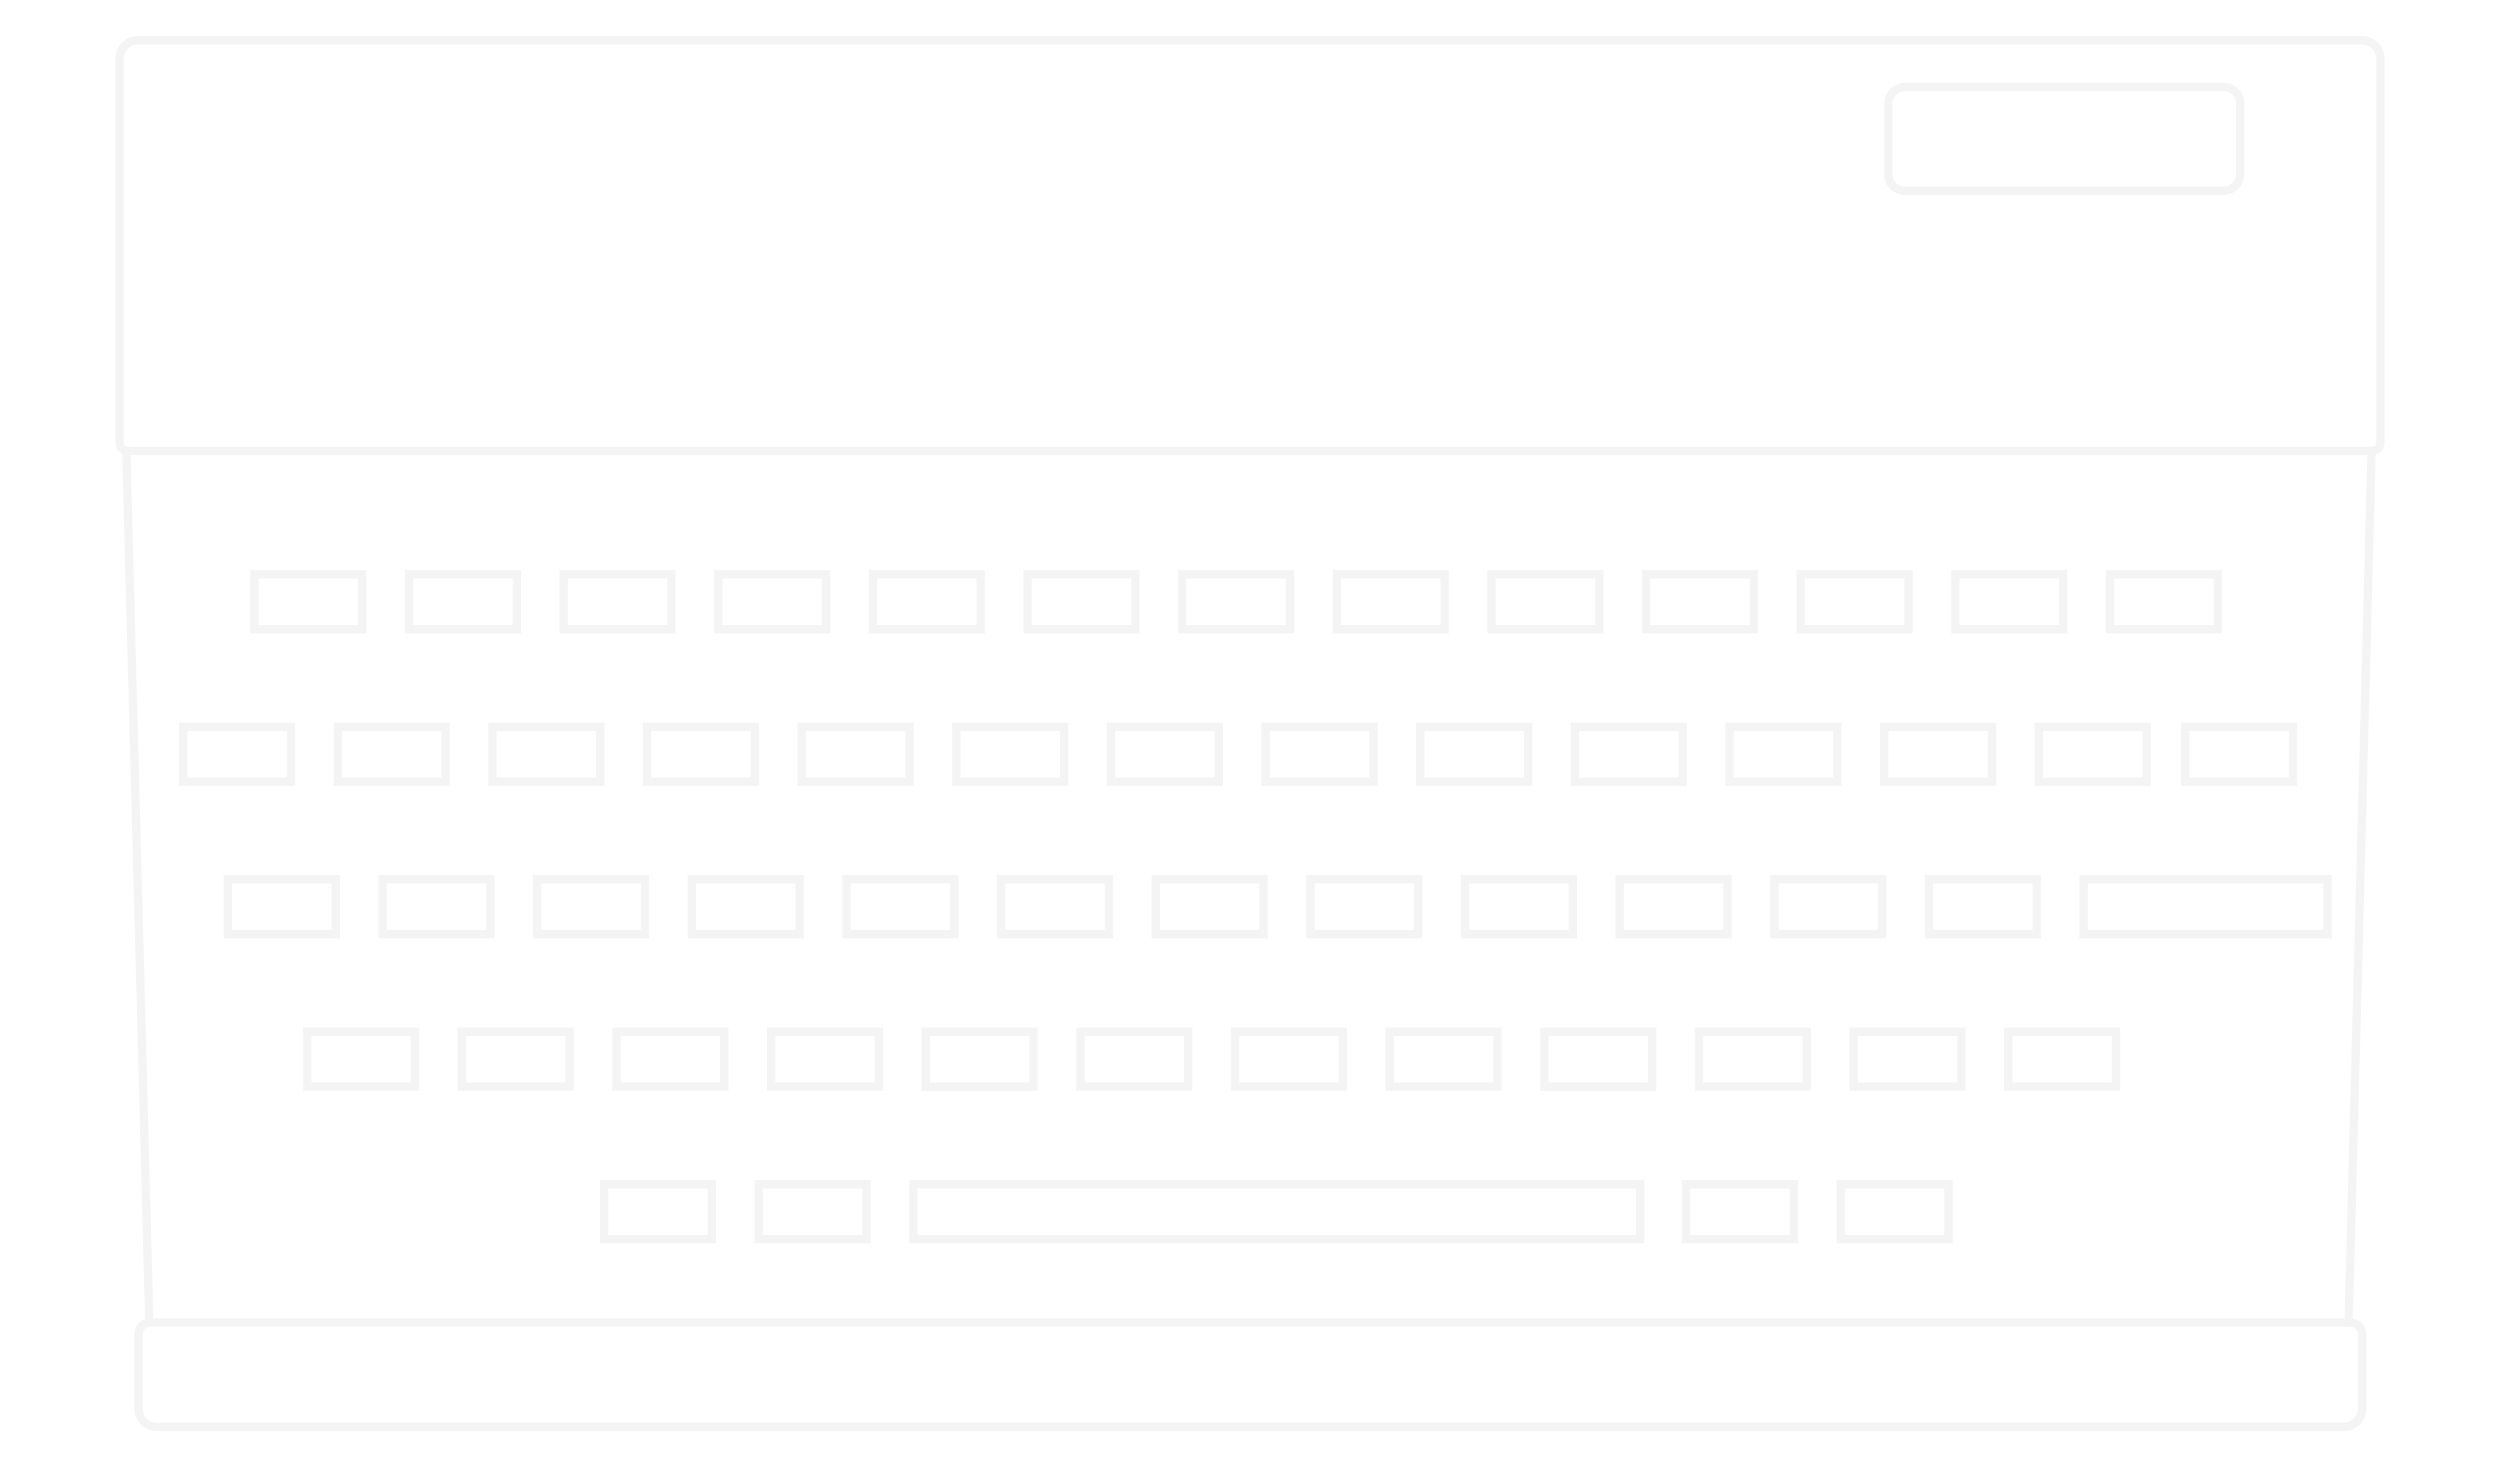
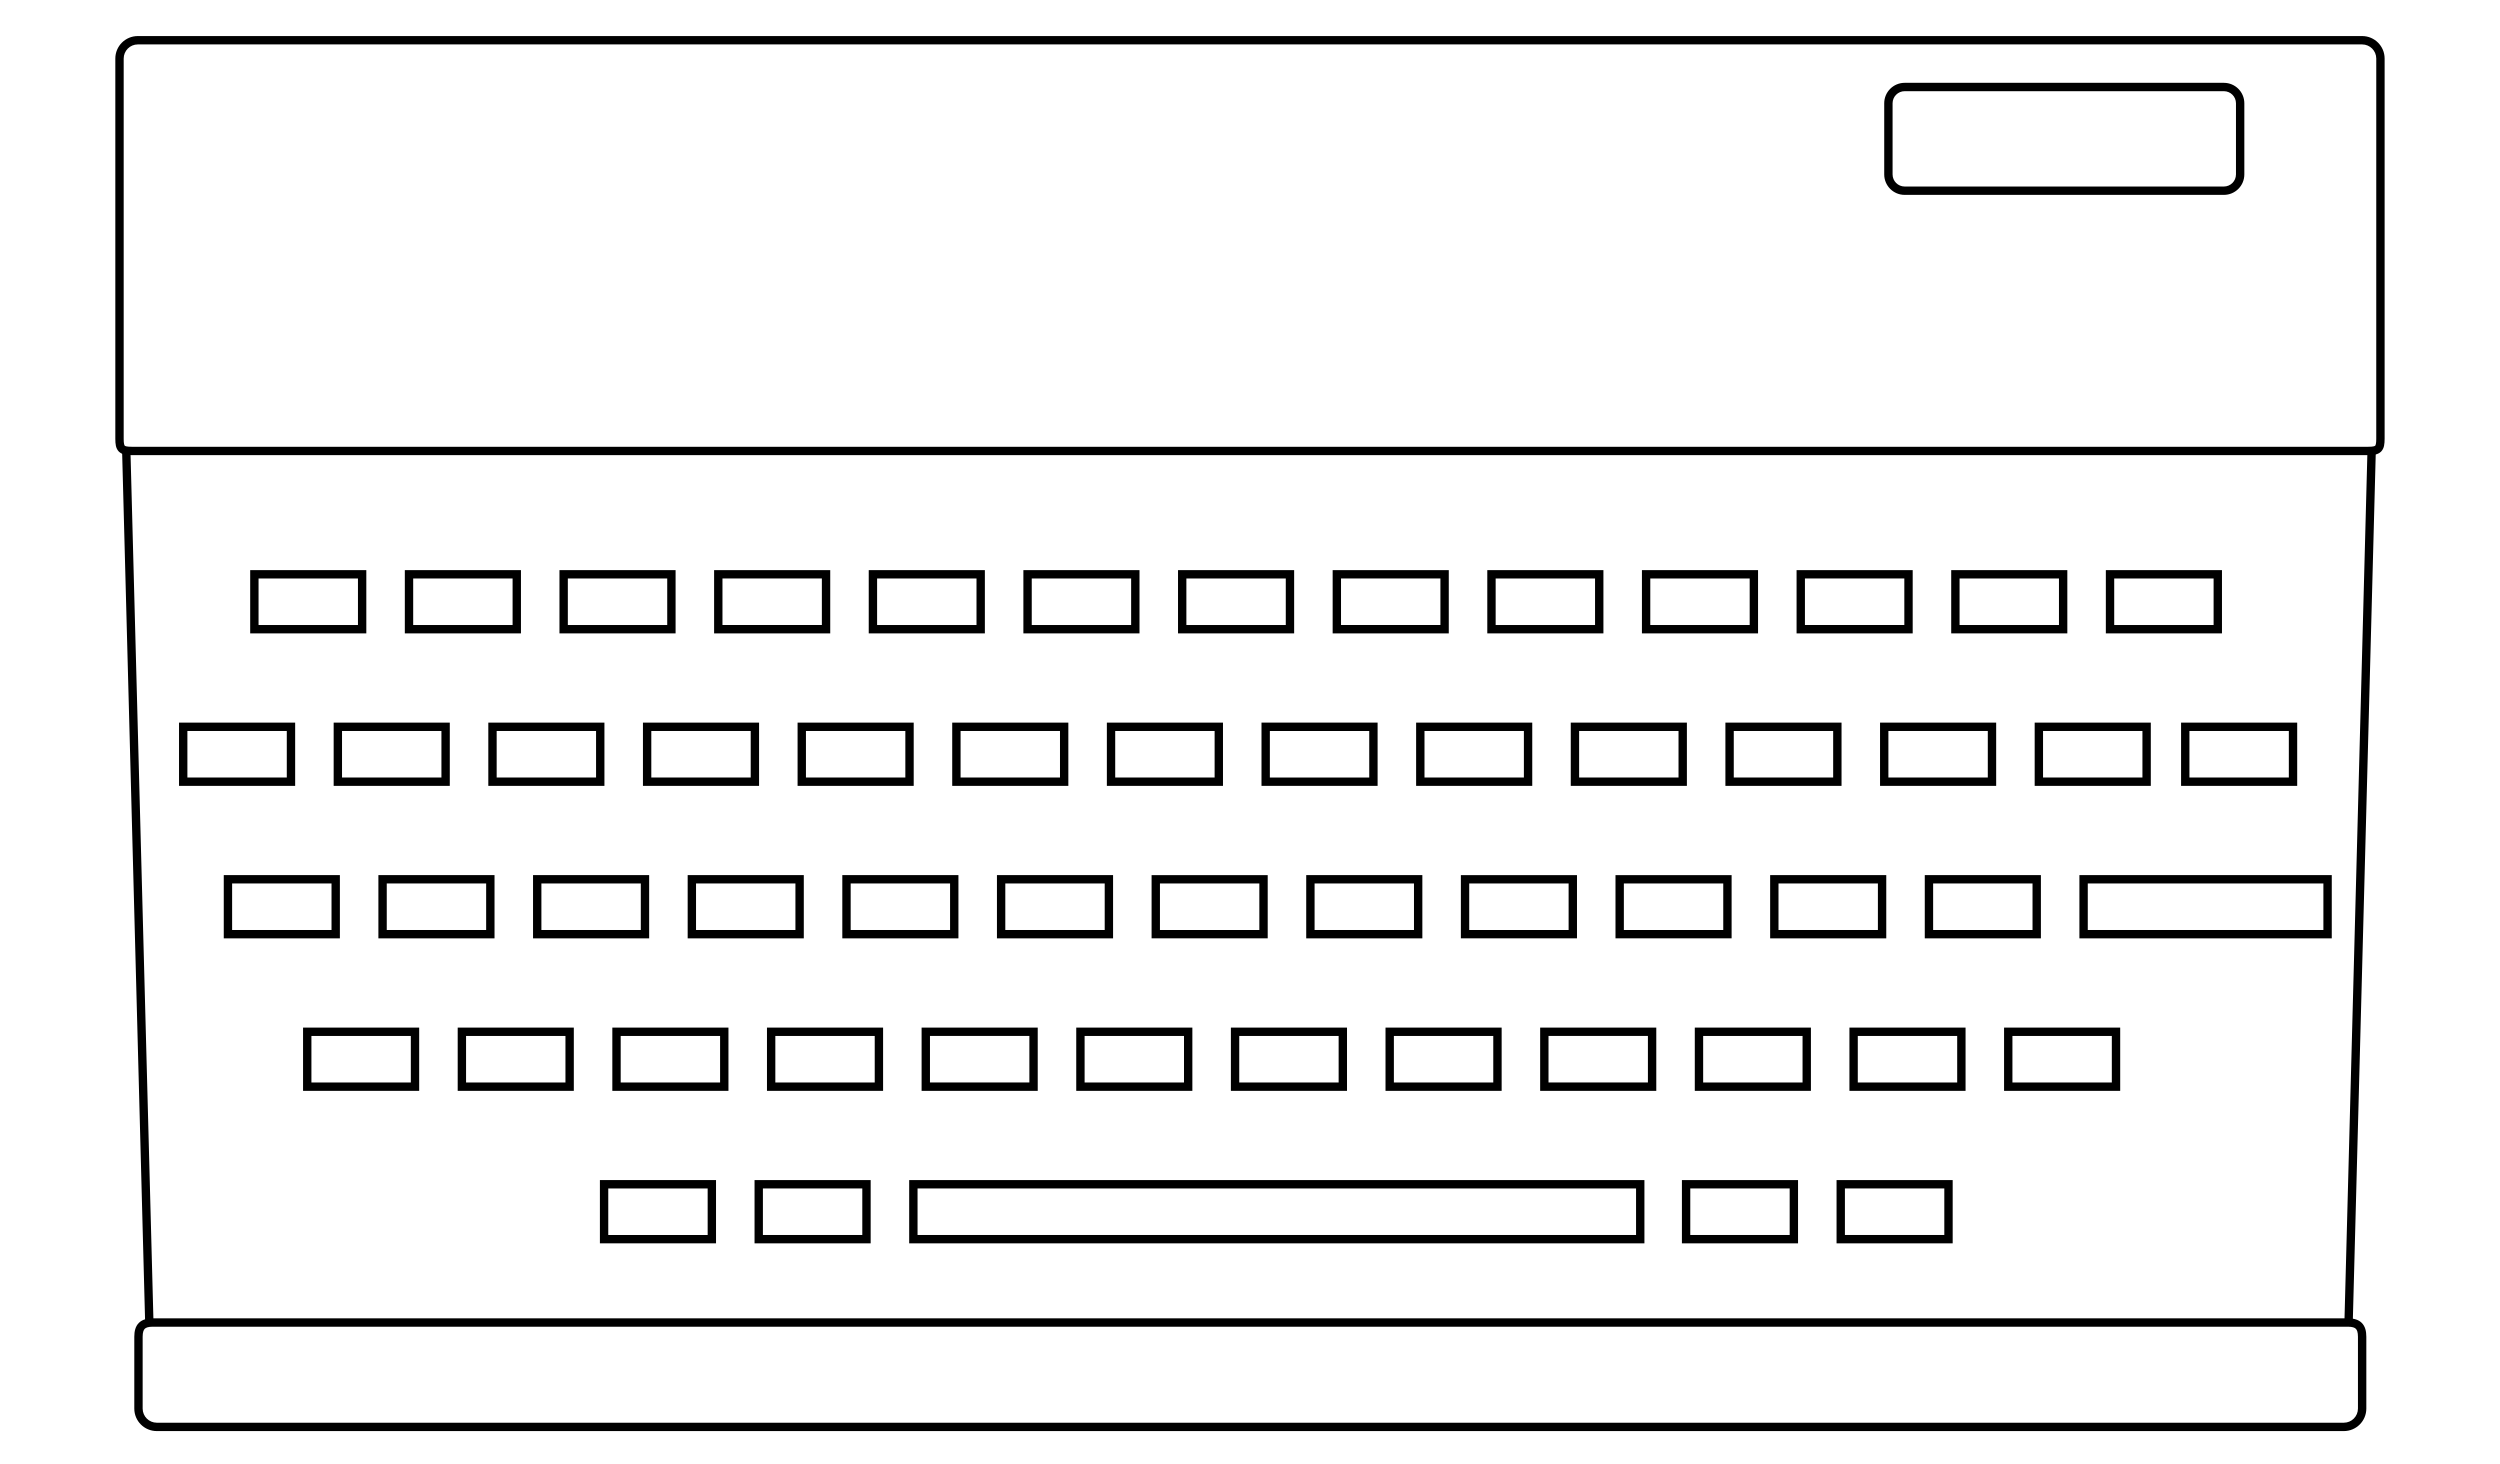
<svg xmlns="http://www.w3.org/2000/svg" version="1.1" id="Layer_2" x="0px" y="0px" width="598.189px" height="350.26px" viewBox="0 0 598.189 350.26" enable-background="new 0 0 598.189 350.26" xml:space="preserve">
-   <path fill="#F4F4F4" d="M59.865,151.554v-15.136h27.786v14.136v1H59.865L59.865,151.554z M86.651,150.553v-1V150.553L86.651,150.553  z M61.865,149.553h23.785v-11.135H61.865V149.553L61.865,149.553z" />
-   <path fill="#F4F4F4" d="M96.865,151.554v-15.136h27.786v14.136v1H96.865L96.865,151.554z M123.651,150.553v-1V150.553  L123.651,150.553z M98.866,149.553h23.785v-11.137H98.866V149.553L98.866,149.553z" />
-   <path fill="#F4F4F4" d="M133.867,151.554v-15.136h27.784v14.136v1H133.867L133.867,151.554z M160.652,150.553v-1V150.553  L160.652,150.553z M135.868,149.553h23.783v-11.137h-23.783V149.553L135.868,149.553z" />
-   <path fill="#F4F4F4" d="M170.868,151.554v-15.136h27.786v14.136v1H170.868L170.868,151.554z M197.654,150.553v-1V150.553  L197.654,150.553z M172.869,149.553h23.784l-0.002-11.137h-23.782V149.553L172.869,149.553z" />
-   <path fill="#F4F4F4" d="M207.868,151.554v-15.136h27.786v14.136v1H207.868L207.868,151.554z M234.654,150.553v-1V150.553  L234.654,150.553z M209.869,149.553h23.785v-11.137h-23.785V149.553L209.869,149.553z" />
-   <path fill="#F4F4F4" d="M244.871,151.554v-15.136h27.784v14.136v1H244.871L244.871,151.554z M271.655,150.553v-1V150.553  L271.655,150.553z M246.871,149.553h23.783v-11.137h-23.783V149.553L246.871,149.553z" />
-   <path fill="#F4F4F4" d="M281.872,151.554v-15.136h27.785v14.135v1H281.872L281.872,151.554z M308.657,150.553v-1V150.553  L308.657,150.553z M283.871,149.553h23.785v-11.136h-23.785V149.553L283.871,149.553z" />
-   <path fill="#F4F4F4" d="M318.872,151.554v-15.136h27.786v14.135v1.001H318.872L318.872,151.554z M345.657,150.553v-1.001V150.553  L345.657,150.553z M320.872,149.552h23.784l-0.001-11.135h-23.783V149.552L320.872,149.552z" />
-   <path fill="#F4F4F4" d="M355.873,151.553v-15.135h27.786v14.136v0.999H355.873L355.873,151.553z M382.658,150.554v-1.001V150.554  L382.658,150.554z M357.873,149.553h23.784v-11.135h-23.784V149.553L357.873,149.553z" />
-   <path fill="#F4F4F4" d="M392.874,151.553v-15.136h27.784v14.137v1H392.874L392.874,151.553z M419.658,150.554v-1.001V150.554  L419.658,150.554z M394.873,149.552h23.784v-11.134h-23.784V149.552L394.873,149.552z" />
-   <path fill="#F4F4F4" d="M429.876,151.552v-15.136h27.785v14.137v1H429.876L429.876,151.552z M456.66,150.553v-1V150.553  L456.66,150.553z M431.877,149.553h23.783l-0.002-11.136h-23.781V149.553L431.877,149.553z" />
-   <path fill="#F4F4F4" d="M466.877,151.552v-15.134h27.784v14.134v1H466.877L466.877,151.552z M493.66,150.552v-1V150.552  L493.66,150.552z M468.877,149.552h23.783v-11.135h-23.783V149.552L468.877,149.552z" />
-   <path fill="#F4F4F4" d="M503.877,151.553v-15.135h27.786v14.135v1H503.877L503.877,151.553z M530.663,150.553v-1V150.553  L530.663,150.553z M505.879,149.553h23.782v-11.135h-23.782V149.553L505.879,149.553z" />
-   <path fill="#F4F4F4" d="M42.837,188.041v-15.135h27.787v14.135v1H42.837L42.837,188.041z M69.622,187.041v-1.001V187.041  L69.622,187.041z M44.838,186.04h23.784v-11.135H44.838V186.04L44.838,186.04z" />
-   <path fill="#F4F4F4" d="M79.837,188.041v-15.135h27.787v14.135v1H79.837L79.837,188.041z M106.623,187.041v-1.001V187.041  L106.623,187.041z M81.839,186.04h23.784v-11.135H81.839V186.04L81.839,186.04z" />
-   <path fill="#F4F4F4" d="M116.841,188.041v-15.135h27.784v14.135v1H116.841L116.841,188.041z M143.624,187.041v-1.001V187.041  L143.624,187.041z M118.84,186.04h23.784v-11.135H118.84V186.04L118.84,186.04z" />
-   <path fill="#F4F4F4" d="M153.841,188.041v-15.135h27.785v14.135v1H153.841L153.841,188.041z M180.625,187.041v-1.001V187.041  L180.625,187.041z M155.841,186.04h23.784v-11.135h-23.784V186.04L155.841,186.04z" />
-   <path fill="#F4F4F4" d="M190.842,188.041v-15.135h27.785v14.135v1H190.842L190.842,188.041z M217.626,187.041v-1.001V187.041  L217.626,187.041z M192.842,186.04h23.786v-11.135h-23.786V186.04L192.842,186.04z" />
-   <path fill="#F4F4F4" d="M227.843,188.041v-15.135h27.785v14.135v1H227.843L227.843,188.041z M254.627,187.041v-1.001V187.041  L254.627,187.041z M229.843,186.04h23.786v-11.135h-23.786V186.04L229.843,186.04z" />
-   <path fill="#F4F4F4" d="M264.844,188.041v-15.135h27.785v14.135v1H264.844L264.844,188.041z M291.63,187.041v-1.001V187.041  L291.63,187.041z M266.843,186.04h23.786v-11.135h-23.786V186.04L266.843,186.04z" />
-   <path fill="#F4F4F4" d="M301.845,188.04v-15.136h27.782v14.137v0.999H301.845L301.845,188.04z M328.63,187.041v-1.001V187.041  L328.63,187.041z M303.845,186.04h23.783l-0.002-11.136h-23.781V186.04L303.845,186.04z" />
-   <path fill="#F4F4F4" d="M338.844,188.04v-15.135h27.787v14.136v0.999H338.844L338.844,188.04z M365.631,187.041v-1.001V187.041  L365.631,187.041z M340.846,186.04h23.783v-11.135h-23.783V186.04L340.846,186.04z" />
-   <path fill="#F4F4F4" d="M375.845,188.04v-15.136h27.787v14.136v1H375.845L375.845,188.04z M402.632,187.04v-1.001V187.04  L402.632,187.04z M377.846,186.039h23.785v-11.134h-23.785V186.039L377.846,186.039z" />
-   <path fill="#F4F4F4" d="M412.848,188.041v-15.137h27.786v14.137v1H412.848L412.848,188.041z M439.633,187.041v-1.002V187.041  L439.633,187.041z M414.848,186.039h23.784v-11.133h-23.784V186.039L414.848,186.039z" />
-   <path fill="#F4F4F4" d="M449.848,188.04v-15.135h27.786v14.135v1H449.848L449.848,188.04z M476.635,187.04v-1V187.04L476.635,187.04  z M451.847,186.04h23.785v-11.135h-23.785V186.04L451.847,186.04z" />
-   <path fill="#F4F4F4" d="M486.848,188.041v-15.136h27.787v14.136v1H486.848L486.848,188.041z M513.635,187.041v-1.002V187.041  L513.635,187.041z M488.85,186.039h23.783v-11.134H488.85V186.039L488.85,186.039z" />
-   <path fill="#F4F4F4" d="M521.878,188.041v-15.135h27.785v14.135v1H521.878L521.878,188.041z M548.663,187.041v-1.002V187.041  L548.663,187.041z M523.878,186.039h23.785v-11.133h-23.785V186.039L523.878,186.039z" />
-   <path fill="#F4F4F4" d="M53.541,224.527v-15.137h27.784v14.136v1.001H53.541L53.541,224.527z M80.326,223.526v-1.001V223.526  L80.326,223.526z M55.541,222.525h23.784v-11.135H55.541V222.525L55.541,222.525z" />
-   <path fill="#F4F4F4" d="M90.541,224.527v-15.137h27.786v14.136v1.001H90.541L90.541,224.527z M117.326,223.526v-1.001V223.526  L117.326,223.526z M92.541,222.525h23.784v-11.135H92.541V222.525L92.541,222.525z" />
-   <path fill="#F4F4F4" d="M127.543,224.527v-15.137h27.784v14.136v1.001H127.543L127.543,224.527z M154.328,223.526v-1.001V223.526  L154.328,223.526z M129.543,222.525h23.784v-11.133h-23.784V222.525L129.543,222.525z" />
-   <path fill="#F4F4F4" d="M164.543,224.527v-15.137h27.786v14.136v1.001H164.543L164.543,224.527z M191.328,223.526v-1.001V223.526  L191.328,223.526z M166.543,222.525h23.784v-11.135h-23.784V222.525L166.543,222.525z" />
-   <path fill="#F4F4F4" d="M201.545,224.527v-15.137h27.784v14.136v1.001H201.545L201.545,224.527z M228.33,223.526v-1.001V223.526  L228.33,223.526z M203.545,222.525h23.784v-11.135h-23.784V222.525L203.545,222.525z" />
-   <path fill="#F4F4F4" d="M238.545,224.527v-15.137h27.786v14.136v1.001H238.545L238.545,224.527z M265.33,223.526v-1.001V223.526  L265.33,223.526z M240.545,222.525h23.784v-11.133h-23.784V222.525L240.545,222.525z" />
-   <path fill="#F4F4F4" d="M275.547,224.527v-15.137h27.784v14.136v1.001H275.547L275.547,224.527z M302.333,223.526v-1.001V223.526  L302.333,223.526z M277.547,222.525h23.784l-0.002-11.133h-23.782V222.525L277.547,222.525z" />
-   <path fill="#F4F4F4" d="M312.547,224.527v-15.137h27.787v14.136v1.001H312.547L312.547,224.527z M339.332,223.526v-1.001V223.526  L339.332,223.526z M314.547,222.525h23.784v-11.133h-23.784V222.525L314.547,222.525z" />
-   <path fill="#F4F4F4" d="M349.55,224.526v-15.135h27.785v14.136v0.999H349.55L349.55,224.526z M376.335,223.527v-1.002V223.527  L376.335,223.527z M351.548,222.525h23.786l-0.002-11.135h-23.784V222.525L351.548,222.525z" />
-   <path fill="#F4F4F4" d="M386.548,224.527v-15.136h27.785v14.135v1.001H386.548L386.548,224.527z M413.335,223.526v-1.001V223.526  L413.335,223.526z M388.55,222.525h23.784l-0.002-11.134H388.55V222.525L388.55,222.525z" />
-   <path fill="#F4F4F4" d="M423.552,224.527v-15.136h27.785v14.135v1.001H423.552L423.552,224.527z M450.336,223.526v-1.001V223.526  L450.336,223.526z M425.552,222.525h23.783v-11.134h-23.783V222.525L425.552,222.525z" />
-   <path fill="#F4F4F4" d="M460.551,224.526v-15.135h27.786v14.136v0.999H460.551L460.551,224.526z M487.336,223.527v-1.001V223.527  L487.336,223.527z M462.552,222.526h23.782v-11.135h-23.782V222.526L462.552,222.526z" />
-   <path fill="#F4F4F4" d="M497.552,224.527v-15.136h60.383v14.135v1.001H497.552L497.552,224.527z M556.933,223.526v-1.001V223.526  L556.933,223.526z M499.553,222.525h56.379v-11.134h-56.379V222.525L499.553,222.525z" />
-   <path fill="#F4F4F4" d="M72.514,261.015v-15.136h27.785v14.136v1H72.514L72.514,261.015z M99.3,260.015v-1.001V260.015L99.3,260.015  z M74.515,259.014h23.784v-11.135H74.515V259.014L74.515,259.014z" />
-   <path fill="#F4F4F4" d="M109.516,261.015v-15.136h27.784v14.136v1H109.516L109.516,261.015z M136.3,260.015v-1.001V260.015  L136.3,260.015z M111.517,259.014H135.3v-11.135h-23.783V259.014L111.517,259.014z" />
-   <path fill="#F4F4F4" d="M146.516,261.015v-15.136h27.785v14.136v1H146.516L146.516,261.015z M173.301,260.015v-1.001V260.015  L173.301,260.015z M148.516,259.014H172.3v-11.135h-23.784V259.014L148.516,259.014z" />
-   <path fill="#F4F4F4" d="M183.518,261.015v-15.136h27.784v14.136v1H183.518L183.518,261.015z M210.301,260.015v-1.001V260.015  L210.301,260.015z M185.518,259.014h23.783v-11.135h-23.783V259.014L185.518,259.014z" />
-   <path fill="#F4F4F4" d="M220.517,261.015v-15.136h27.787v14.136v1H220.517L220.517,261.015z M247.302,260.015v-1.001V260.015  L247.302,260.015z M222.518,259.014h23.786l-0.002-11.135h-23.784V259.014L222.518,259.014z" />
-   <path fill="#F4F4F4" d="M257.519,261.015v-15.136h27.784v14.136v1H257.519L257.519,261.015z M284.304,260.015v-1.001V260.015  L284.304,260.015z M259.52,259.014h23.783v-11.135H259.52V259.014L259.52,259.014z" />
-   <path fill="#F4F4F4" d="M294.521,261.015v-15.136h27.785v14.136v1H294.521L294.521,261.015z M321.306,260.015v-1.001V260.015  L321.306,260.015z M296.521,259.014h23.783v-11.135h-23.783V259.014L296.521,259.014z" />
-   <path fill="#F4F4F4" d="M331.52,261.015v-15.136h27.787v14.136v1H331.52L331.52,261.015z M358.305,260.015v-1.001V260.015  L358.305,260.015z M333.521,259.014h23.783v-11.135h-23.783V259.014L333.521,259.014z" />
-   <path fill="#F4F4F4" d="M368.521,261.015v-15.137h27.787v14.137v1H368.521L368.521,261.015z M395.308,260.015v-1.001V260.015  L395.308,260.015z M370.522,259.014h23.785l-0.002-11.135h-23.783V259.014L370.522,259.014z" />
-   <path fill="#F4F4F4" d="M405.523,261.015v-15.137h27.785v14.138v0.999H405.523L405.523,261.015z M432.307,260.016v-1.001V260.016  L432.307,260.016z M407.524,259.015h23.783V247.88h-23.783V259.015L407.524,259.015z" />
-   <path fill="#F4F4F4" d="M442.523,261.015v-15.137h27.787v14.138v0.999H442.523L442.523,261.015z M469.309,260.016v-1.001V260.016  L469.309,260.016z M444.523,259.015h23.785v-11.137h-23.785V259.015L444.523,259.015z" />
-   <path fill="#F4F4F4" d="M479.524,261.016v-15.138h27.787v14.137v1.001H479.524L479.524,261.016z M506.309,260.015v-1.001V260.015  L506.309,260.015z M481.525,259.014h23.783v-11.135h-23.783V259.014L481.525,259.014z" />
-   <path fill="#F4F4F4" d="M143.543,297.503v-15.137h27.784v14.136v1.001H143.543L143.543,297.503z M170.328,296.502v-1V296.502  L170.328,296.502z M145.542,295.502h23.786l-0.002-11.135h-23.784V295.502L145.542,295.502z" />
-   <path fill="#F4F4F4" d="M180.545,297.503v-15.137h27.784v14.136v1.001H180.545L180.545,297.503z M207.33,296.502v-1V296.502  L207.33,296.502z M182.544,295.502h23.784v-11.135h-23.784V295.502L182.544,295.502z" />
-   <path fill="#F4F4F4" d="M217.546,297.503v-15.137h175.924v14.136v1.001H217.546L217.546,297.503z M392.469,296.502v-1V296.502  L392.469,296.502z M219.547,295.502h171.922v-11.135H219.547V295.502L219.547,295.502z" />
-   <path fill="#F4F4F4" d="M402.441,297.503v-15.137h27.786v14.136v1.001H402.441L402.441,297.503z M429.227,296.502v-1V296.502  L429.227,296.502z M404.442,295.502h23.784v-11.137h-23.784V295.502L404.442,295.502z" />
-   <path fill="#F4F4F4" d="M439.443,297.503v-15.137h27.786v14.136v1.001H439.443L439.443,297.503z M466.228,296.502v-1.001V296.502  L466.228,296.502z M441.442,295.501h23.785v-11.136h-23.785V295.501L441.442,295.501z" />
-   <path fill="#F4F4F4" d="M31.513,108.903c-1.247-0.017-2.251-0.07-3.074-0.846l0,0c-0.775-0.824-0.83-1.826-0.845-3.073l0,0V14.008  c0-2.972,2.407-5.378,5.378-5.38l0,0h532.231c2.972,0.002,5.378,2.409,5.38,5.38l0,0v90.976c-0.017,1.247-0.072,2.25-0.847,3.073  l0,0c-0.822,0.775-1.825,0.829-3.073,0.846l0,0H31.513L31.513,108.903z M566.663,106.902c1.17,0.015,1.626-0.181,1.658-0.259l0,0  c0.081-0.032,0.276-0.488,0.259-1.659l0,0l0.003-90.976c-0.005-1.865-1.513-3.375-3.38-3.379l0,0H32.972  c-1.865,0.004-3.375,1.514-3.377,3.379l0,0v90.976c-0.017,1.17,0.18,1.627,0.259,1.659l0,0c0.032,0.079,0.489,0.274,1.659,0.259l0,0  H566.663L566.663,106.902z" />
-   <polygon fill="#F4F4F4" points="29.215,107.93 31.214,107.875 36.729,316.421 34.729,316.475 29.215,107.93 " />
-   <polygon fill="#F4F4F4" points="560.96,316.422 566.473,107.876 568.474,107.929 562.96,316.475 560.96,316.422 " />
-   <path fill="#F4F4F4" d="M37.513,342.422c-2.972,0-5.379-2.407-5.379-5.379l0,0v-17.188c0-1.327,0.265-2.486,1.089-3.316l0,0  c0.832-0.825,1.991-1.091,3.318-1.091l0,0l525.257,0.002c1.326-0.002,2.485,0.264,3.317,1.089l0,0  c0.824,0.83,1.089,1.989,1.089,3.316l0,0v17.188c-0.002,2.972-2.409,5.379-5.379,5.379l0,0H37.513L37.513,342.422z M34.636,317.952  c-0.273,0.266-0.501,0.811-0.503,1.902l0,0v17.188c0.004,1.868,1.514,3.375,3.379,3.379l0,0h523.312  c1.866-0.004,3.375-1.511,3.377-3.379l0,0v-17.188c0-1.092-0.227-1.637-0.503-1.902l0,0c-0.265-0.276-0.809-0.503-1.901-0.503l0,0  H36.541C35.448,317.449,34.904,317.676,34.636,317.952L34.636,317.952z" />
-   <path fill="#F4F4F4" d="M455.741,46.63c-2.701,0-4.893-2.189-4.893-4.891l0,0V24.711c0-2.702,2.191-4.891,4.893-4.893l0,0  l76.381,0.002c2.701,0,4.891,2.189,4.893,4.891l0,0v17.028c-0.002,2.702-2.191,4.891-4.893,4.891l0,0H455.741L455.741,46.63z   M452.849,24.711v17.028c0.002,1.597,1.295,2.89,2.892,2.892l0,0h76.381c1.595-0.002,2.89-1.295,2.892-2.892l0,0V24.711  c-0.002-1.597-1.297-2.89-2.892-2.892l0,0h-76.381C454.144,21.821,452.851,23.114,452.849,24.711L452.849,24.711z" />
+   <path fill="#000000" d="M59.865,151.554v-15.136h27.786v14.136v1H59.865L59.865,151.554z M86.651,150.553v-1V150.553L86.651,150.553  z M61.865,149.553h23.785v-11.135H61.865V149.553L61.865,149.553z" />
+   <path fill="#000000" d="M96.865,151.554v-15.136h27.786v14.136v1H96.865L96.865,151.554z M123.651,150.553v-1V150.553  L123.651,150.553z M98.866,149.553h23.785v-11.137H98.866V149.553L98.866,149.553z" />
+   <path fill="#000000" d="M133.867,151.554v-15.136h27.784v14.136v1H133.867L133.867,151.554z M160.652,150.553v-1V150.553  L160.652,150.553z M135.868,149.553h23.783v-11.137h-23.783V149.553L135.868,149.553z" />
+   <path fill="#000000" d="M170.868,151.554v-15.136h27.786v14.136v1H170.868L170.868,151.554z M197.654,150.553v-1V150.553  L197.654,150.553z M172.869,149.553h23.784l-0.002-11.137h-23.782V149.553L172.869,149.553z" />
+   <path fill="#000000" d="M207.868,151.554v-15.136h27.786v14.136v1H207.868L207.868,151.554z M234.654,150.553v-1V150.553  L234.654,150.553z M209.869,149.553h23.785v-11.137h-23.785V149.553L209.869,149.553z" />
+   <path fill="#000000" d="M244.871,151.554v-15.136h27.784v14.136v1H244.871L244.871,151.554z M271.655,150.553v-1V150.553  L271.655,150.553z M246.871,149.553h23.783v-11.137h-23.783V149.553L246.871,149.553z" />
+   <path fill="#000000" d="M281.872,151.554v-15.136h27.785v14.135v1H281.872L281.872,151.554z M308.657,150.553v-1V150.553  L308.657,150.553z M283.871,149.553h23.785v-11.136h-23.785V149.553L283.871,149.553z" />
+   <path fill="#000000" d="M318.872,151.554v-15.136h27.786v14.135v1.001H318.872L318.872,151.554z M345.657,150.553v-1.001V150.553  L345.657,150.553z M320.872,149.552h23.784l-0.001-11.135h-23.783V149.552L320.872,149.552z" />
+   <path fill="#000000" d="M355.873,151.553v-15.135h27.786v14.136v0.999H355.873L355.873,151.553z M382.658,150.554v-1.001V150.554  L382.658,150.554z M357.873,149.553h23.784v-11.135h-23.784V149.553L357.873,149.553z" />
+   <path fill="#000000" d="M392.874,151.553v-15.136h27.784v14.137v1H392.874L392.874,151.553z M419.658,150.554v-1.001V150.554  L419.658,150.554z M394.873,149.552h23.784v-11.134h-23.784V149.552L394.873,149.552z" />
+   <path fill="#000000" d="M429.876,151.552v-15.136h27.785v14.137v1H429.876L429.876,151.552z M456.66,150.553v-1V150.553  L456.66,150.553z M431.877,149.553h23.783l-0.002-11.136h-23.781V149.553L431.877,149.553z" />
+   <path fill="#000000" d="M466.877,151.552v-15.134h27.784v14.134v1H466.877L466.877,151.552z M493.66,150.552v-1V150.552  L493.66,150.552z M468.877,149.552h23.783v-11.135h-23.783V149.552L468.877,149.552z" />
+   <path fill="#000000" d="M503.877,151.553v-15.135h27.786v14.135v1H503.877L503.877,151.553z M530.663,150.553v-1V150.553  L530.663,150.553z M505.879,149.553h23.782v-11.135h-23.782V149.553L505.879,149.553z" />
+   <path fill="#000000" d="M42.837,188.041v-15.135h27.787v14.135v1H42.837L42.837,188.041z M69.622,187.041v-1.001V187.041  L69.622,187.041z M44.838,186.04h23.784v-11.135H44.838V186.04L44.838,186.04z" />
+   <path fill="#000000" d="M79.837,188.041v-15.135h27.787v14.135v1H79.837L79.837,188.041z M106.623,187.041v-1.001V187.041  L106.623,187.041z M81.839,186.04h23.784v-11.135H81.839V186.04L81.839,186.04z" />
+   <path fill="#000000" d="M116.841,188.041v-15.135h27.784v14.135v1H116.841L116.841,188.041z M143.624,187.041v-1.001V187.041  L143.624,187.041z M118.84,186.04h23.784v-11.135H118.84V186.04L118.84,186.04z" />
+   <path fill="#000000" d="M153.841,188.041v-15.135h27.785v14.135v1H153.841L153.841,188.041z M180.625,187.041v-1.001V187.041  L180.625,187.041z M155.841,186.04h23.784v-11.135h-23.784V186.04L155.841,186.04z" />
+   <path fill="#000000" d="M190.842,188.041v-15.135h27.785v14.135v1H190.842L190.842,188.041z M217.626,187.041v-1.001V187.041  L217.626,187.041z M192.842,186.04h23.786v-11.135h-23.786V186.04L192.842,186.04z" />
+   <path fill="#000000" d="M227.843,188.041v-15.135h27.785v14.135v1H227.843L227.843,188.041z M254.627,187.041v-1.001V187.041  L254.627,187.041z M229.843,186.04h23.786v-11.135h-23.786V186.04L229.843,186.04z" />
+   <path fill="#000000" d="M264.844,188.041v-15.135h27.785v14.135v1H264.844L264.844,188.041z M291.63,187.041v-1.001V187.041  L291.63,187.041z M266.843,186.04h23.786v-11.135h-23.786V186.04L266.843,186.04z" />
+   <path fill="#000000" d="M301.845,188.04v-15.136h27.782v14.137v0.999H301.845L301.845,188.04z M328.63,187.041v-1.001V187.041  L328.63,187.041z M303.845,186.04h23.783l-0.002-11.136h-23.781V186.04L303.845,186.04z" />
+   <path fill="#000000" d="M338.844,188.04v-15.135h27.787v14.136v0.999H338.844L338.844,188.04z M365.631,187.041v-1.001V187.041  L365.631,187.041z M340.846,186.04h23.783v-11.135h-23.783V186.04L340.846,186.04z" />
+   <path fill="#000000" d="M375.845,188.04v-15.136h27.787v14.136v1H375.845L375.845,188.04z M402.632,187.04v-1.001V187.04  L402.632,187.04z M377.846,186.039h23.785v-11.134h-23.785V186.039L377.846,186.039z" />
+   <path fill="#000000" d="M412.848,188.041v-15.137h27.786v14.137v1H412.848L412.848,188.041z M439.633,187.041v-1.002V187.041  L439.633,187.041z M414.848,186.039h23.784v-11.133h-23.784V186.039L414.848,186.039z" />
+   <path fill="#000000" d="M449.848,188.04v-15.135h27.786v14.135v1H449.848L449.848,188.04z M476.635,187.04v-1V187.04L476.635,187.04  z M451.847,186.04h23.785v-11.135h-23.785V186.04L451.847,186.04z" />
+   <path fill="#000000" d="M486.848,188.041v-15.136h27.787v14.136v1H486.848L486.848,188.041z M513.635,187.041v-1.002V187.041  L513.635,187.041z M488.85,186.039h23.783v-11.134H488.85V186.039L488.85,186.039z" />
+   <path fill="#000000" d="M521.878,188.041v-15.135h27.785v14.135v1H521.878L521.878,188.041z M548.663,187.041v-1.002V187.041  L548.663,187.041z M523.878,186.039h23.785v-11.133h-23.785V186.039L523.878,186.039z" />
+   <path fill="#000000" d="M53.541,224.527v-15.137h27.784v14.136v1.001H53.541L53.541,224.527z M80.326,223.526v-1.001V223.526  L80.326,223.526z M55.541,222.525h23.784v-11.135H55.541V222.525L55.541,222.525z" />
+   <path fill="#000000" d="M90.541,224.527v-15.137h27.786v14.136v1.001H90.541L90.541,224.527z M117.326,223.526v-1.001V223.526  L117.326,223.526z M92.541,222.525h23.784v-11.135H92.541V222.525L92.541,222.525z" />
+   <path fill="#000000" d="M127.543,224.527v-15.137h27.784v14.136v1.001H127.543L127.543,224.527z M154.328,223.526v-1.001V223.526  L154.328,223.526z M129.543,222.525h23.784v-11.133h-23.784V222.525L129.543,222.525z" />
+   <path fill="#000000" d="M164.543,224.527v-15.137h27.786v14.136v1.001H164.543L164.543,224.527z M191.328,223.526v-1.001V223.526  L191.328,223.526z M166.543,222.525h23.784v-11.135h-23.784V222.525L166.543,222.525z" />
+   <path fill="#000000" d="M201.545,224.527v-15.137h27.784v14.136v1.001H201.545L201.545,224.527z M228.33,223.526v-1.001V223.526  L228.33,223.526z M203.545,222.525h23.784v-11.135h-23.784V222.525L203.545,222.525z" />
+   <path fill="#000000" d="M238.545,224.527v-15.137h27.786v14.136v1.001H238.545L238.545,224.527z M265.33,223.526v-1.001V223.526  L265.33,223.526z M240.545,222.525h23.784v-11.133h-23.784V222.525L240.545,222.525z" />
+   <path fill="#000000" d="M275.547,224.527v-15.137h27.784v14.136v1.001H275.547L275.547,224.527z M302.333,223.526v-1.001V223.526  L302.333,223.526z M277.547,222.525h23.784l-0.002-11.133h-23.782V222.525L277.547,222.525z" />
+   <path fill="#000000" d="M312.547,224.527v-15.137h27.787v14.136v1.001H312.547L312.547,224.527z M339.332,223.526v-1.001V223.526  L339.332,223.526z M314.547,222.525h23.784v-11.133h-23.784V222.525L314.547,222.525z" />
+   <path fill="#000000" d="M349.55,224.526v-15.135h27.785v14.136v0.999H349.55L349.55,224.526z M376.335,223.527v-1.002V223.527  L376.335,223.527z M351.548,222.525h23.786l-0.002-11.135h-23.784V222.525L351.548,222.525z" />
+   <path fill="#000000" d="M386.548,224.527v-15.136h27.785v14.135v1.001H386.548L386.548,224.527z M413.335,223.526v-1.001V223.526  L413.335,223.526z M388.55,222.525h23.784l-0.002-11.134H388.55V222.525L388.55,222.525z" />
+   <path fill="#000000" d="M423.552,224.527v-15.136h27.785v14.135v1.001H423.552L423.552,224.527z M450.336,223.526v-1.001V223.526  L450.336,223.526z M425.552,222.525h23.783v-11.134h-23.783V222.525L425.552,222.525z" />
+   <path fill="#000000" d="M460.551,224.526v-15.135h27.786v14.136v0.999H460.551L460.551,224.526z M487.336,223.527v-1.001V223.527  L487.336,223.527z M462.552,222.526h23.782v-11.135h-23.782V222.526L462.552,222.526z" />
+   <path fill="#000000" d="M497.552,224.527v-15.136h60.383v14.135v1.001H497.552L497.552,224.527z M556.933,223.526v-1.001V223.526  L556.933,223.526z M499.553,222.525h56.379v-11.134h-56.379V222.525L499.553,222.525z" />
+   <path fill="#000000" d="M72.514,261.015v-15.136h27.785v14.136v1H72.514L72.514,261.015z M99.3,260.015v-1.001V260.015L99.3,260.015  z M74.515,259.014h23.784v-11.135H74.515V259.014L74.515,259.014z" />
+   <path fill="#000000" d="M109.516,261.015v-15.136h27.784v14.136v1H109.516L109.516,261.015z M136.3,260.015v-1.001V260.015  L136.3,260.015z M111.517,259.014H135.3v-11.135h-23.783V259.014L111.517,259.014z" />
+   <path fill="#000000" d="M146.516,261.015v-15.136h27.785v14.136v1H146.516L146.516,261.015z M173.301,260.015v-1.001V260.015  L173.301,260.015z M148.516,259.014H172.3v-11.135h-23.784V259.014L148.516,259.014z" />
+   <path fill="#000000" d="M183.518,261.015v-15.136h27.784v14.136v1H183.518L183.518,261.015z M210.301,260.015v-1.001V260.015  L210.301,260.015z M185.518,259.014h23.783v-11.135h-23.783V259.014L185.518,259.014z" />
+   <path fill="#000000" d="M220.517,261.015v-15.136h27.787v14.136v1H220.517L220.517,261.015z M247.302,260.015v-1.001V260.015  L247.302,260.015z M222.518,259.014h23.786l-0.002-11.135h-23.784V259.014L222.518,259.014z" />
+   <path fill="#000000" d="M257.519,261.015v-15.136h27.784v14.136v1H257.519L257.519,261.015z M284.304,260.015v-1.001V260.015  L284.304,260.015z M259.52,259.014h23.783v-11.135H259.52V259.014L259.52,259.014z" />
+   <path fill="#000000" d="M294.521,261.015v-15.136h27.785v14.136v1H294.521L294.521,261.015z M321.306,260.015v-1.001V260.015  L321.306,260.015z M296.521,259.014h23.783v-11.135h-23.783V259.014L296.521,259.014z" />
+   <path fill="#000000" d="M331.52,261.015v-15.136h27.787v14.136v1H331.52L331.52,261.015z M358.305,260.015v-1.001V260.015  L358.305,260.015z M333.521,259.014h23.783v-11.135h-23.783V259.014L333.521,259.014z" />
+   <path fill="#000000" d="M368.521,261.015v-15.137h27.787v14.137v1H368.521L368.521,261.015z M395.308,260.015v-1.001V260.015  L395.308,260.015z M370.522,259.014h23.785l-0.002-11.135h-23.783V259.014L370.522,259.014z" />
+   <path fill="#000000" d="M405.523,261.015v-15.137h27.785v14.138v0.999H405.523L405.523,261.015z M432.307,260.016v-1.001V260.016  L432.307,260.016z M407.524,259.015h23.783V247.88h-23.783V259.015L407.524,259.015z" />
+   <path fill="#000000" d="M442.523,261.015v-15.137h27.787v14.138v0.999H442.523L442.523,261.015z M469.309,260.016v-1.001V260.016  L469.309,260.016z M444.523,259.015h23.785v-11.137h-23.785V259.015L444.523,259.015z" />
+   <path fill="#000000" d="M479.524,261.016v-15.138h27.787v14.137v1.001H479.524L479.524,261.016z M506.309,260.015v-1.001V260.015  L506.309,260.015z M481.525,259.014h23.783v-11.135h-23.783V259.014L481.525,259.014z" />
+   <path fill="#000000" d="M143.543,297.503v-15.137h27.784v14.136v1.001H143.543L143.543,297.503z M170.328,296.502v-1V296.502  L170.328,296.502z M145.542,295.502h23.786l-0.002-11.135h-23.784V295.502L145.542,295.502z" />
+   <path fill="#000000" d="M180.545,297.503v-15.137h27.784v14.136v1.001H180.545L180.545,297.503z M207.33,296.502v-1V296.502  L207.33,296.502z M182.544,295.502h23.784v-11.135h-23.784V295.502L182.544,295.502z" />
+   <path fill="#000000" d="M217.546,297.503v-15.137h175.924v14.136v1.001H217.546L217.546,297.503z M392.469,296.502v-1V296.502  L392.469,296.502z M219.547,295.502h171.922v-11.135H219.547V295.502L219.547,295.502z" />
+   <path fill="#000000" d="M402.441,297.503v-15.137h27.786v14.136v1.001H402.441L402.441,297.503z M429.227,296.502v-1V296.502  L429.227,296.502z M404.442,295.502h23.784v-11.137h-23.784V295.502L404.442,295.502z" />
+   <path fill="#000000" d="M439.443,297.503v-15.137h27.786v14.136v1.001H439.443L439.443,297.503z M466.228,296.502v-1.001V296.502  L466.228,296.502z M441.442,295.501h23.785v-11.136h-23.785V295.501L441.442,295.501z" />
+   <path fill="#000000" d="M31.513,108.903c-1.247-0.017-2.251-0.07-3.074-0.846l0,0c-0.775-0.824-0.83-1.826-0.845-3.073l0,0V14.008  c0-2.972,2.407-5.378,5.378-5.38l0,0h532.231c2.972,0.002,5.378,2.409,5.38,5.38l0,0v90.976c-0.017,1.247-0.072,2.25-0.847,3.073  l0,0c-0.822,0.775-1.825,0.829-3.073,0.846l0,0H31.513L31.513,108.903z M566.663,106.902c1.17,0.015,1.626-0.181,1.658-0.259l0,0  c0.081-0.032,0.276-0.488,0.259-1.659l0,0l0.003-90.976c-0.005-1.865-1.513-3.375-3.38-3.379l0,0H32.972  c-1.865,0.004-3.375,1.514-3.377,3.379l0,0v90.976c-0.017,1.17,0.18,1.627,0.259,1.659l0,0c0.032,0.079,0.489,0.274,1.659,0.259l0,0  H566.663L566.663,106.902z" />
+   <polygon fill="#000000" points="29.215,107.93 31.214,107.875 36.729,316.421 34.729,316.475 29.215,107.93 " />
+   <polygon fill="#000000" points="560.96,316.422 566.473,107.876 568.474,107.929 562.96,316.475 560.96,316.422 " />
+   <path fill="#000000" d="M37.513,342.422c-2.972,0-5.379-2.407-5.379-5.379l0,0v-17.188c0-1.327,0.265-2.486,1.089-3.316l0,0  c0.832-0.825,1.991-1.091,3.318-1.091l0,0l525.257,0.002c1.326-0.002,2.485,0.264,3.317,1.089l0,0  c0.824,0.83,1.089,1.989,1.089,3.316l0,0v17.188c-0.002,2.972-2.409,5.379-5.379,5.379l0,0H37.513L37.513,342.422z M34.636,317.952  c-0.273,0.266-0.501,0.811-0.503,1.902l0,0v17.188c0.004,1.868,1.514,3.375,3.379,3.379l0,0h523.312  c1.866-0.004,3.375-1.511,3.377-3.379l0,0v-17.188c0-1.092-0.227-1.637-0.503-1.902l0,0c-0.265-0.276-0.809-0.503-1.901-0.503l0,0  H36.541C35.448,317.449,34.904,317.676,34.636,317.952L34.636,317.952z" />
+   <path fill="#000000" d="M455.741,46.63c-2.701,0-4.893-2.189-4.893-4.891l0,0V24.711c0-2.702,2.191-4.891,4.893-4.893l0,0  l76.381,0.002c2.701,0,4.891,2.189,4.893,4.891l0,0v17.028c-0.002,2.702-2.191,4.891-4.893,4.891l0,0H455.741L455.741,46.63z   M452.849,24.711v17.028c0.002,1.597,1.295,2.89,2.892,2.892l0,0h76.381c1.595-0.002,2.89-1.295,2.892-2.892l0,0V24.711  c-0.002-1.597-1.297-2.89-2.892-2.892l0,0h-76.381C454.144,21.821,452.851,23.114,452.849,24.711L452.849,24.711z" />
</svg>
